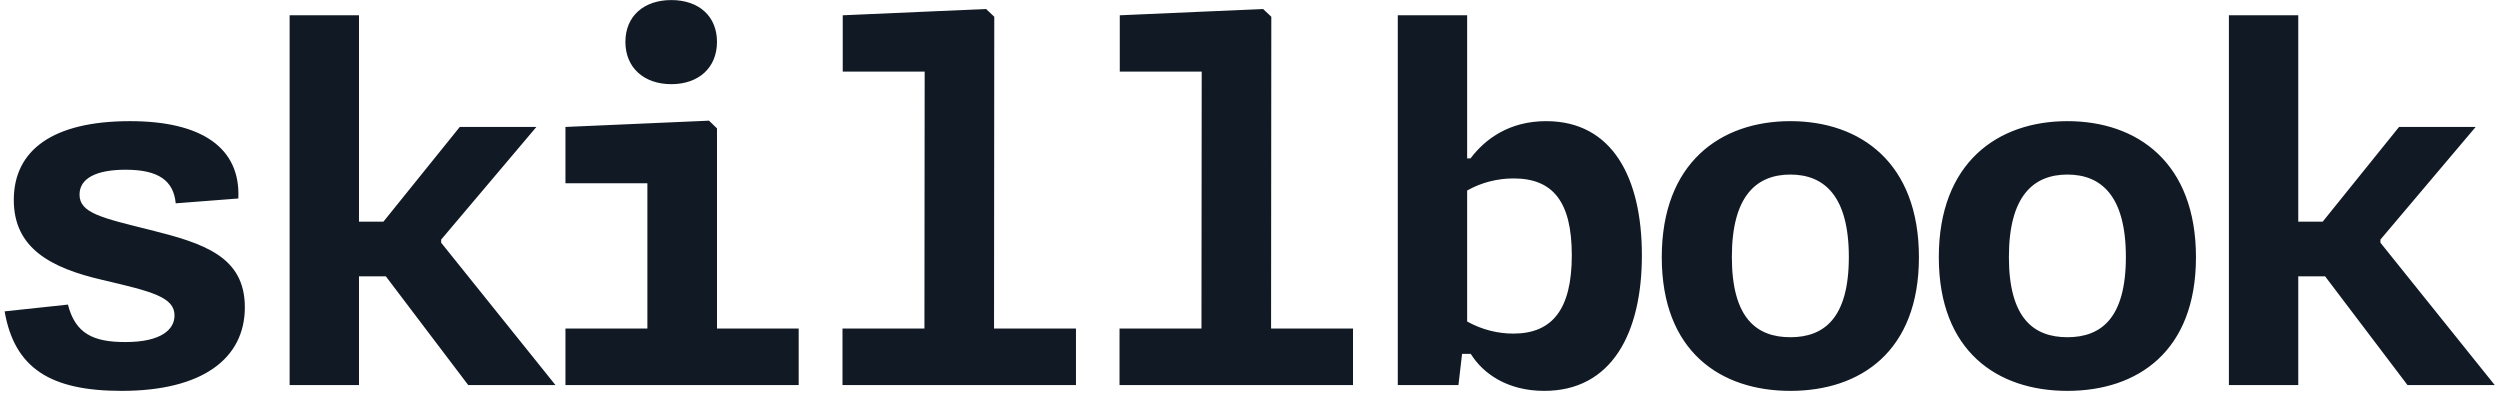
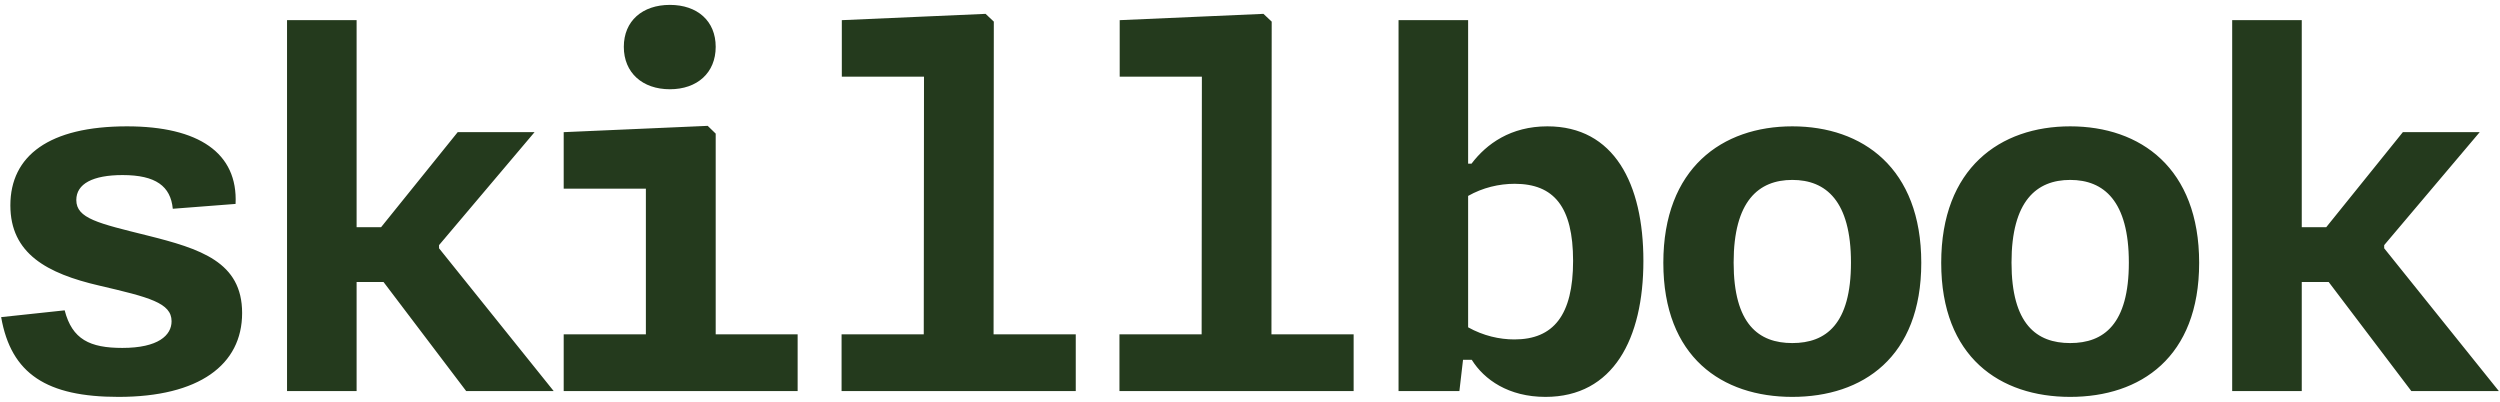
- <svg xmlns="http://www.w3.org/2000/svg" width="331" height="52" viewBox="0 0 331 52" version="1.1" id="svg39" xml:space="preserve">
+ <svg xmlns="http://www.w3.org/2000/svg" width="330" height="53" viewBox="1085 755 330 53" version="1.1" id="svg39" xml:space="preserve">
  <defs id="defs39" />
-   <g id="g60" transform="translate(-1079,-747)">
-     <path d="m 1096.218,763.04 c -10.272,0 -15.392,3.872 -15.392,10.432 0,6.368 4.832,8.992 11.744,10.592 6.56,1.536 9.536,2.272 9.536,4.704 0,1.856 -1.76,3.52 -6.496,3.52 -4.288,0 -6.624,-1.12 -7.616,-4.96 l -8.384,0.896 c 1.312,7.52 6.048,10.528 15.488,10.528 10.624,0 16.32,-4.224 16.32,-11.072 0,-6.752 -5.504,-8.48 -12.544,-10.24 -6.432,-1.6 -9.344,-2.24 -9.344,-4.672 0,-2.144 2.176,-3.296 6.112,-3.296 4.384,0 6.336,1.472 6.624,4.448 l 8.288,-0.64 c 0.32,-6.72 -4.864,-10.24 -14.336,-10.24 z m 30.312,34.944 v -14.4 h 3.552 l 10.912,14.4 h 11.552 l -15.136,-18.848 v -0.416 l 12.608,-14.912 h -10.144 l -10.112,12.544 h -3.232 v -27.328 h -9.184 v 48.96 z m 27.336,0 h 30.88 v -7.488 h -10.816 v -26.496 l -1.056,-1.024 -19.008,0.832 v 7.456 h 10.848 v 19.232 h -10.848 z m 14.016,-39.84 c 3.616,0 6.048,-2.176 6.048,-5.6 0,-3.424 -2.432,-5.536 -6.048,-5.536 -3.616,0 -6.08,2.112 -6.08,5.536 0,3.424 2.464,5.6 6.08,5.6 z m 22.664,39.84 h 30.912 v -7.488 h -10.848 l 0.032,-41.28 -1.088,-1.024 -18.976,0.832 v 7.456 h 10.848 l -0.032,34.016 h -10.848 z m 36.68,0 h 30.912 v -7.488 h -10.848 l 0.032,-41.28 -1.088,-1.024 -18.976,0.832 v 7.456 h 10.848 l -0.032,34.016 h -10.848 z m 69.16,-17.184 c 0,-10.208 -3.872,-17.76 -12.672,-17.76 -4.832,0 -8.032,2.304 -10.016,4.928 h -0.448 v -18.944 h -9.184 v 48.96 h 8.032 l 0.48,-4.128 h 1.152 c 1.632,2.624 4.864,4.896 9.728,4.896 8.96,0 12.928,-7.68 12.928,-17.952 z m -23.136,8.768 v -17.344 c 1.92,-1.088 4.064,-1.6 6.144,-1.6 5.184,0 7.712,3.04 7.712,10.176 0,7.168 -2.592,10.368 -7.744,10.368 -1.984,0 -4.096,-0.48 -6.112,-1.6 z m 59.816,-8.512 c 0,-12.512 -7.744,-18.016 -17.024,-18.016 -9.248,0 -17.024,5.504 -17.024,18.016 0,12.48 7.776,17.696 17.024,17.696 9.28,0 17.024,-5.216 17.024,-17.696 z m -9.28,-0.032 c 0,8.128 -3.296,10.624 -7.744,10.624 -4.448,0 -7.744,-2.496 -7.744,-10.624 0,-8.128 3.296,-10.912 7.744,-10.912 4.448,0 7.744,2.784 7.744,10.912 z m 45.96,0.032 c 0,-12.512 -7.744,-18.016 -17.024,-18.016 -9.248,0 -17.024,5.504 -17.024,18.016 0,12.48 7.776,17.696 17.024,17.696 9.28,0 17.024,-5.216 17.024,-17.696 z m -9.28,-0.032 c 0,8.128 -3.296,10.624 -7.744,10.624 -4.448,0 -7.744,-2.496 -7.744,-10.624 0,-8.128 3.296,-10.912 7.744,-10.912 4.448,0 7.744,2.784 7.744,10.912 z m 22.824,16.96 v -14.4 h 3.552 l 10.912,14.4 h 11.552 l -15.136,-18.848 v -0.416 l 12.608,-14.912 h -10.144 l -10.112,12.544 h -3.232 v -27.328 h -9.184 v 48.96 z" id="text39" style="font-weight:700;font-size:64px;font-family:'Monaspace Neon', MonaspaceNeon, 'DejaVu Sans Mono', monospace;letter-spacing:-3;fill:#111a24" aria-label="skillbook" />
-   </g>
+   <path d="m 1101.76,771.677 c -10.272,0 -15.392,3.872 -15.392,10.432 0,6.368 4.832,8.992 11.744,10.592 6.56,1.536 9.536,2.272 9.536,4.704 0,1.856 -1.76,3.52 -6.496,3.52 -4.288,0 -6.624,-1.12 -7.616,-4.96 l -8.384,0.896 c 1.312,7.52 6.048,10.528 15.488,10.528 10.624,0 16.32,-4.224 16.32,-11.072 0,-6.752 -5.504,-8.48 -12.544,-10.24 -6.432,-1.6 -9.344,-2.24 -9.344,-4.672 0,-2.144 2.176,-3.296 6.112,-3.296 4.384,0 6.336,1.472 6.624,4.448 l 8.288,-0.64 c 0.32,-6.72 -4.864,-10.24 -14.336,-10.24 z m 30.312,34.944 v -14.4 h 3.552 l 10.912,14.4 h 11.552 l -15.136,-18.848 v -0.416 l 12.608,-14.912 h -10.144 l -10.112,12.544 h -3.232 v -27.328 h -9.184 v 48.96 z m 27.336,0 h 30.88 v -7.488 h -10.816 v -26.496 l -1.056,-1.024 -19.008,0.832 v 7.456 h 10.848 v 19.232 h -10.848 z m 14.016,-39.84 c 3.616,0 6.048,-2.176 6.048,-5.6 0,-3.424 -2.432,-5.536 -6.048,-5.536 -3.616,0 -6.08,2.112 -6.08,5.536 0,3.424 2.464,5.6 6.08,5.6 z m 22.664,39.84 h 30.912 v -7.488 h -10.848 l 0.032,-41.28 -1.088,-1.024 -18.976,0.832 v 7.456 h 10.848 l -0.032,34.016 h -10.848 z m 36.68,0 h 30.912 v -7.488 h -10.848 l 0.032,-41.28 -1.088,-1.024 -18.976,0.832 v 7.456 h 10.848 l -0.032,34.016 h -10.848 z m 69.16,-17.184 c 0,-10.208 -3.872,-17.76 -12.672,-17.76 -4.832,0 -8.032,2.304 -10.016,4.928 h -0.448 v -18.944 h -9.184 v 48.96 h 8.032 l 0.48,-4.128 h 1.152 c 1.632,2.624 4.864,4.896 9.728,4.896 8.96,0 12.928,-7.68 12.928,-17.952 z m -23.136,8.768 v -17.344 c 1.92,-1.088 4.064,-1.6 6.144,-1.6 5.184,0 7.712,3.04 7.712,10.176 0,7.168 -2.592,10.368 -7.744,10.368 -1.984,0 -4.096,-0.48 -6.112,-1.6 z m 59.816,-8.512 c 0,-12.512 -7.744,-18.016 -17.024,-18.016 -9.248,0 -17.024,5.504 -17.024,18.016 0,12.48 7.776,17.696 17.024,17.696 9.28,0 17.024,-5.216 17.024,-17.696 z m -9.28,-0.032 c 0,8.128 -3.296,10.624 -7.744,10.624 -4.448,0 -7.744,-2.496 -7.744,-10.624 0,-8.128 3.296,-10.912 7.744,-10.912 4.448,0 7.744,2.784 7.744,10.912 z m 45.96,0.032 c 0,-12.512 -7.744,-18.016 -17.024,-18.016 -9.248,0 -17.024,5.504 -17.024,18.016 0,12.48 7.776,17.696 17.024,17.696 9.28,0 17.024,-5.216 17.024,-17.696 z m -9.28,-0.032 c 0,8.128 -3.296,10.624 -7.744,10.624 -4.448,0 -7.744,-2.496 -7.744,-10.624 0,-8.128 3.296,-10.912 7.744,-10.912 4.448,0 7.744,2.784 7.744,10.912 z m 22.824,16.96 v -14.4 h 3.552 l 10.912,14.4 h 11.552 l -15.136,-18.848 v -0.416 l 12.608,-14.912 h -10.144 l -10.112,12.544 h -3.232 v -27.328 h -9.184 v 48.96 z" id="text39" style="font-weight:700;font-size:64px;font-family:'Monaspace Neon', MonaspaceNeon, 'DejaVu Sans Mono', monospace;letter-spacing:-3;fill:#243a1d" aria-label="skillbook" />
</svg>
